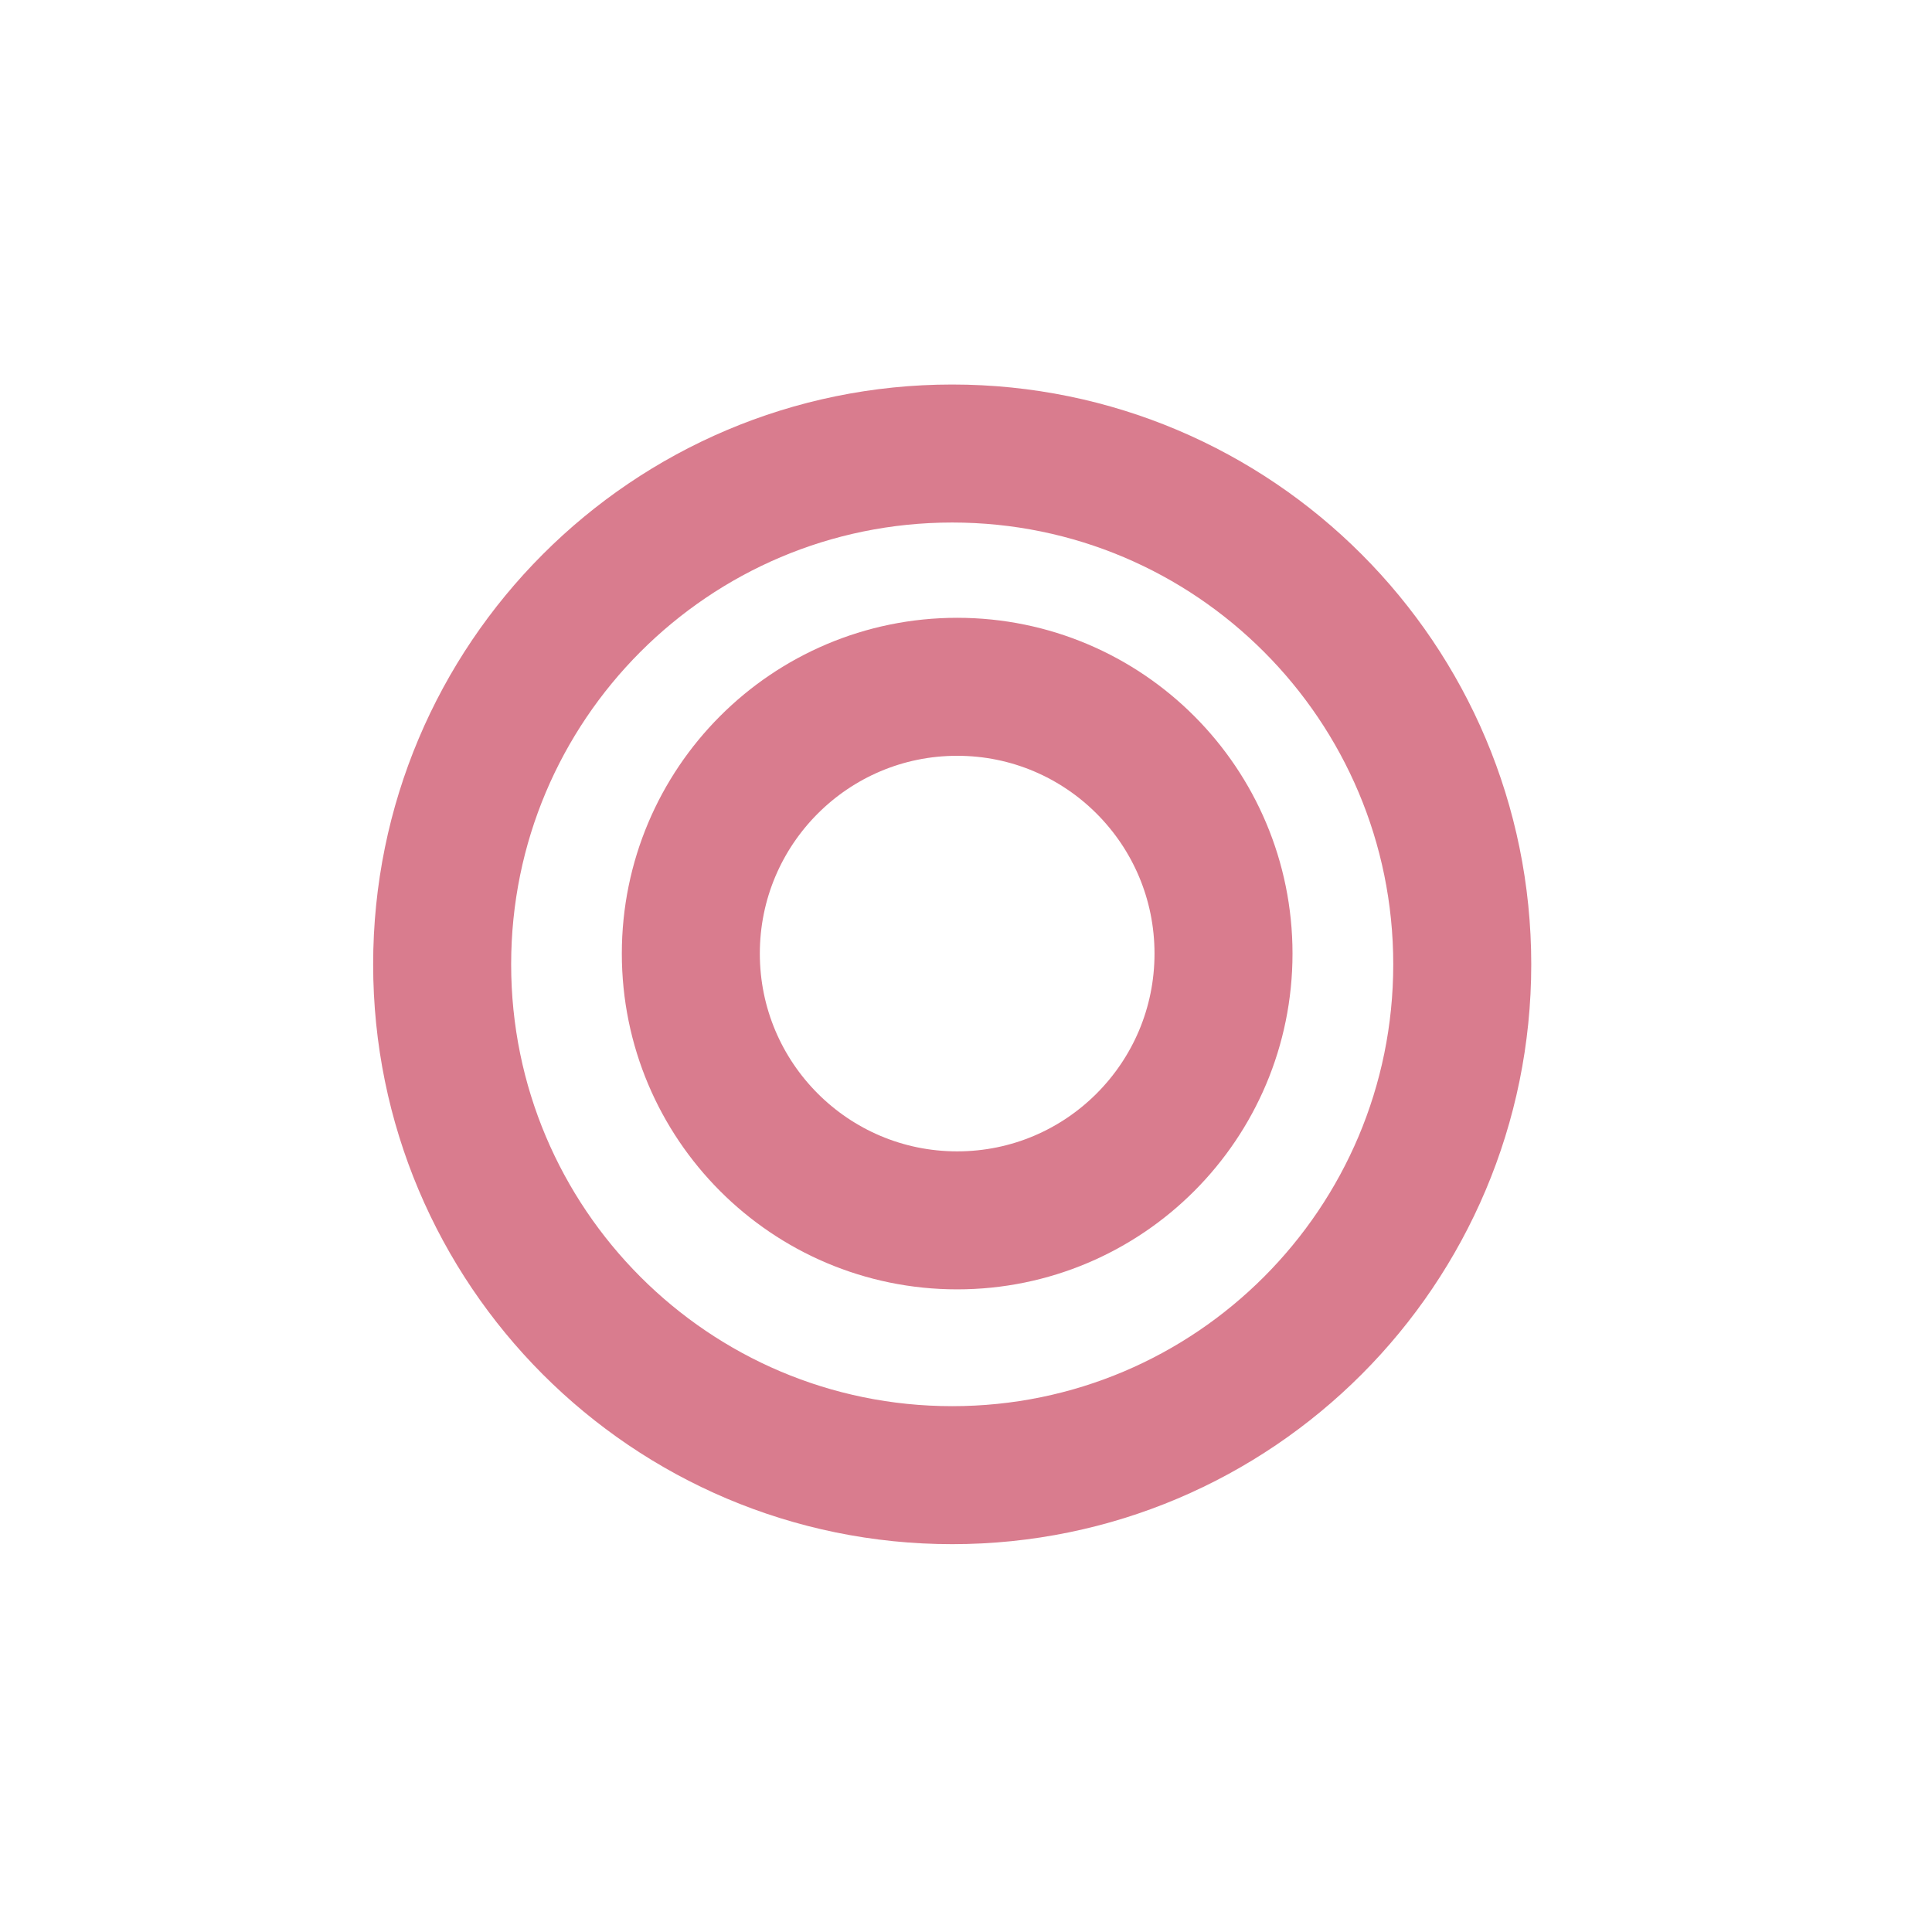
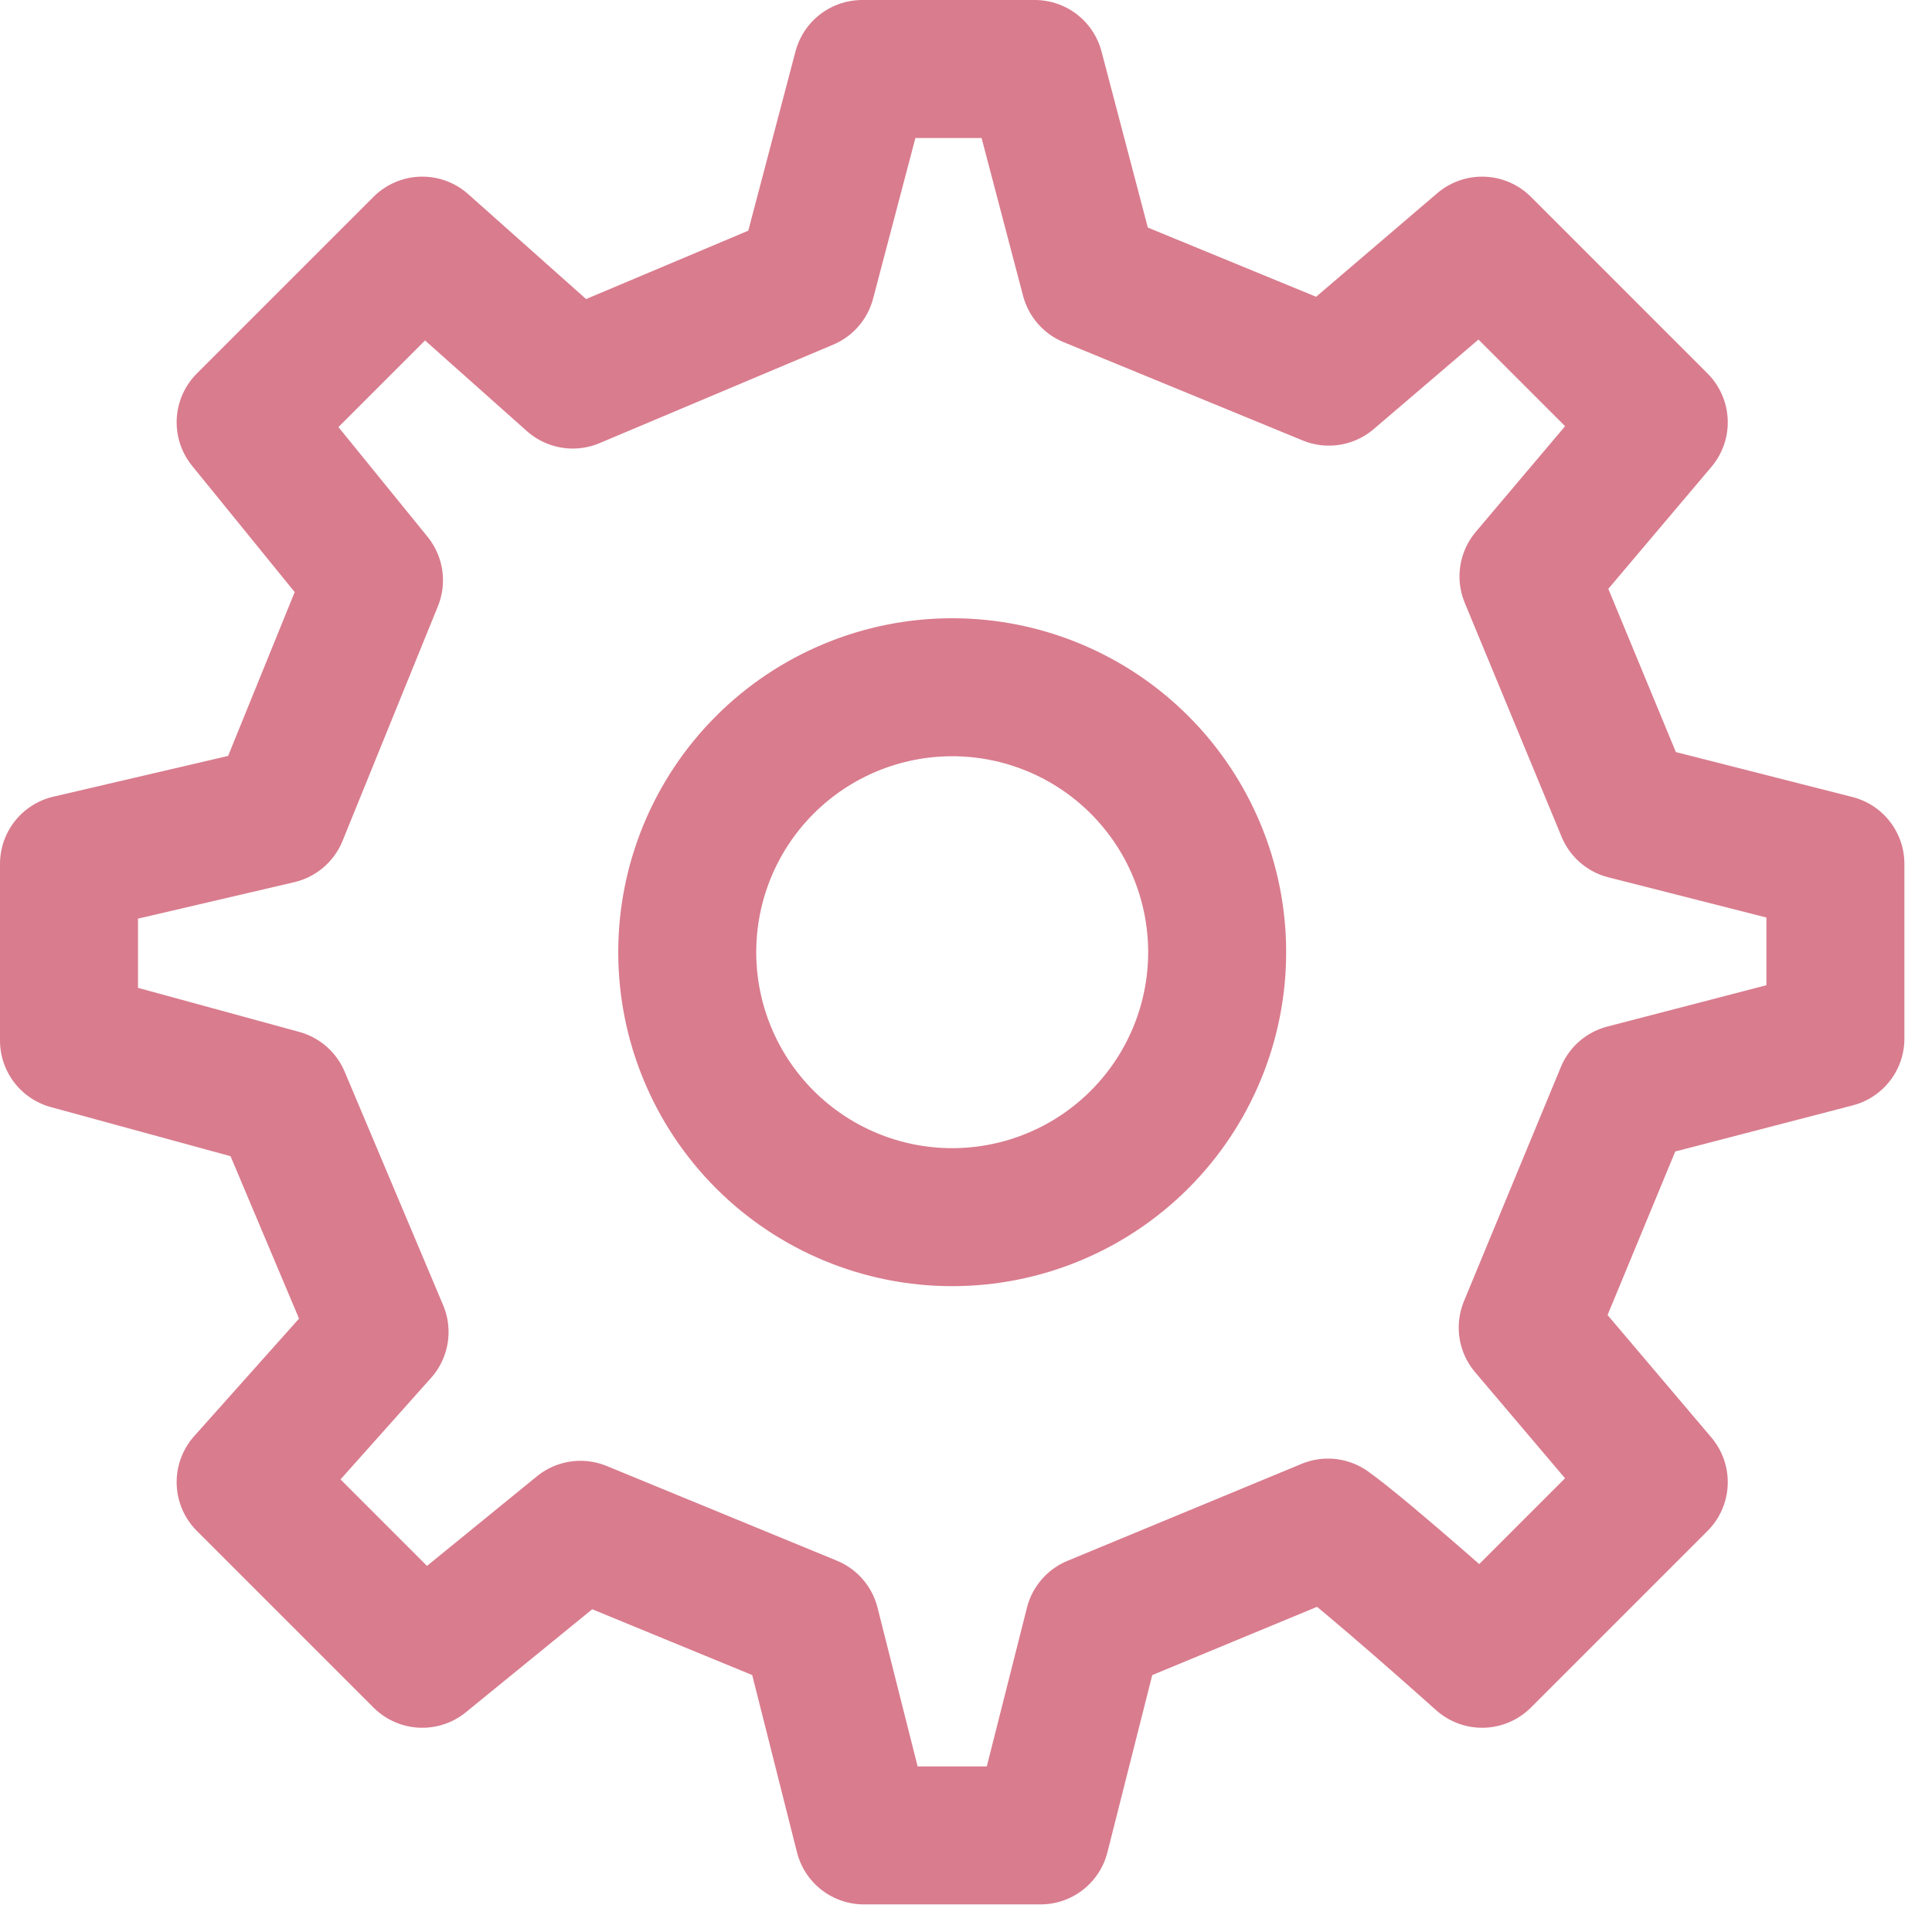
<svg xmlns="http://www.w3.org/2000/svg" width="35" height="35" viewBox="0 0 35 35" fill="none">
-   <path d="M17.25 26.724C22.353 26.724 26.49 22.581 26.49 17.47C26.49 12.359 22.353 8.216 17.25 8.216C12.147 8.216 8.01 12.359 8.01 17.47C8.01 22.581 12.147 26.724 17.25 26.724Z" stroke="#D97C8E" stroke-width="2.5" stroke-linecap="round" stroke-linejoin="round" />
-   <path d="M17.34 22.108C20.005 22.108 22.165 19.944 22.165 17.275C22.165 14.606 20.005 12.442 17.34 12.442C14.675 12.442 12.515 14.606 12.515 17.275C12.515 19.944 14.675 22.108 17.34 22.108Z" stroke="#D97C8E" stroke-width="2.5" stroke-linecap="round" stroke-linejoin="round" />
+   <path d="M20.644 20.644C19.744 21.544 18.523 22.05 17.25 22.05C15.977 22.05 14.756 21.544 13.856 20.644C12.956 19.744 12.45 18.523 12.45 17.25C12.45 15.977 12.956 14.756 13.856 13.856C14.756 12.956 15.977 12.45 17.25 12.45C18.523 12.45 19.744 12.956 20.644 13.856C21.544 14.756 22.05 15.977 22.05 17.25C22.05 18.523 21.544 19.744 20.644 20.644Z" stroke="#D97C8E" stroke-width="2.5" stroke-linecap="round" stroke-linejoin="round" />
+   <path d="M29.445 14.682L27.69 10.442L30.05 7.65L26.85 4.45L24.074 6.823L19.743 5.042L18.746 1.25H15.62L14.608 5.092L10.376 6.876L7.65 4.45L4.45 7.65L6.775 10.512L5.047 14.764L1.25 15.65V18.85L5.092 19.9L6.876 24.13L4.45 26.85L7.65 30.05L10.516 27.714L14.685 29.429L15.65 33.25H18.85L19.816 29.431L24.058 27.674C24.765 28.181 26.85 30.05 26.85 30.05L30.05 26.85L27.676 24.05L29.432 19.807L33.25 18.815V15.65L29.445 14.682Z" stroke="#D97C8E" stroke-width="2.5" stroke-linecap="round" stroke-linejoin="round" />
</svg>
